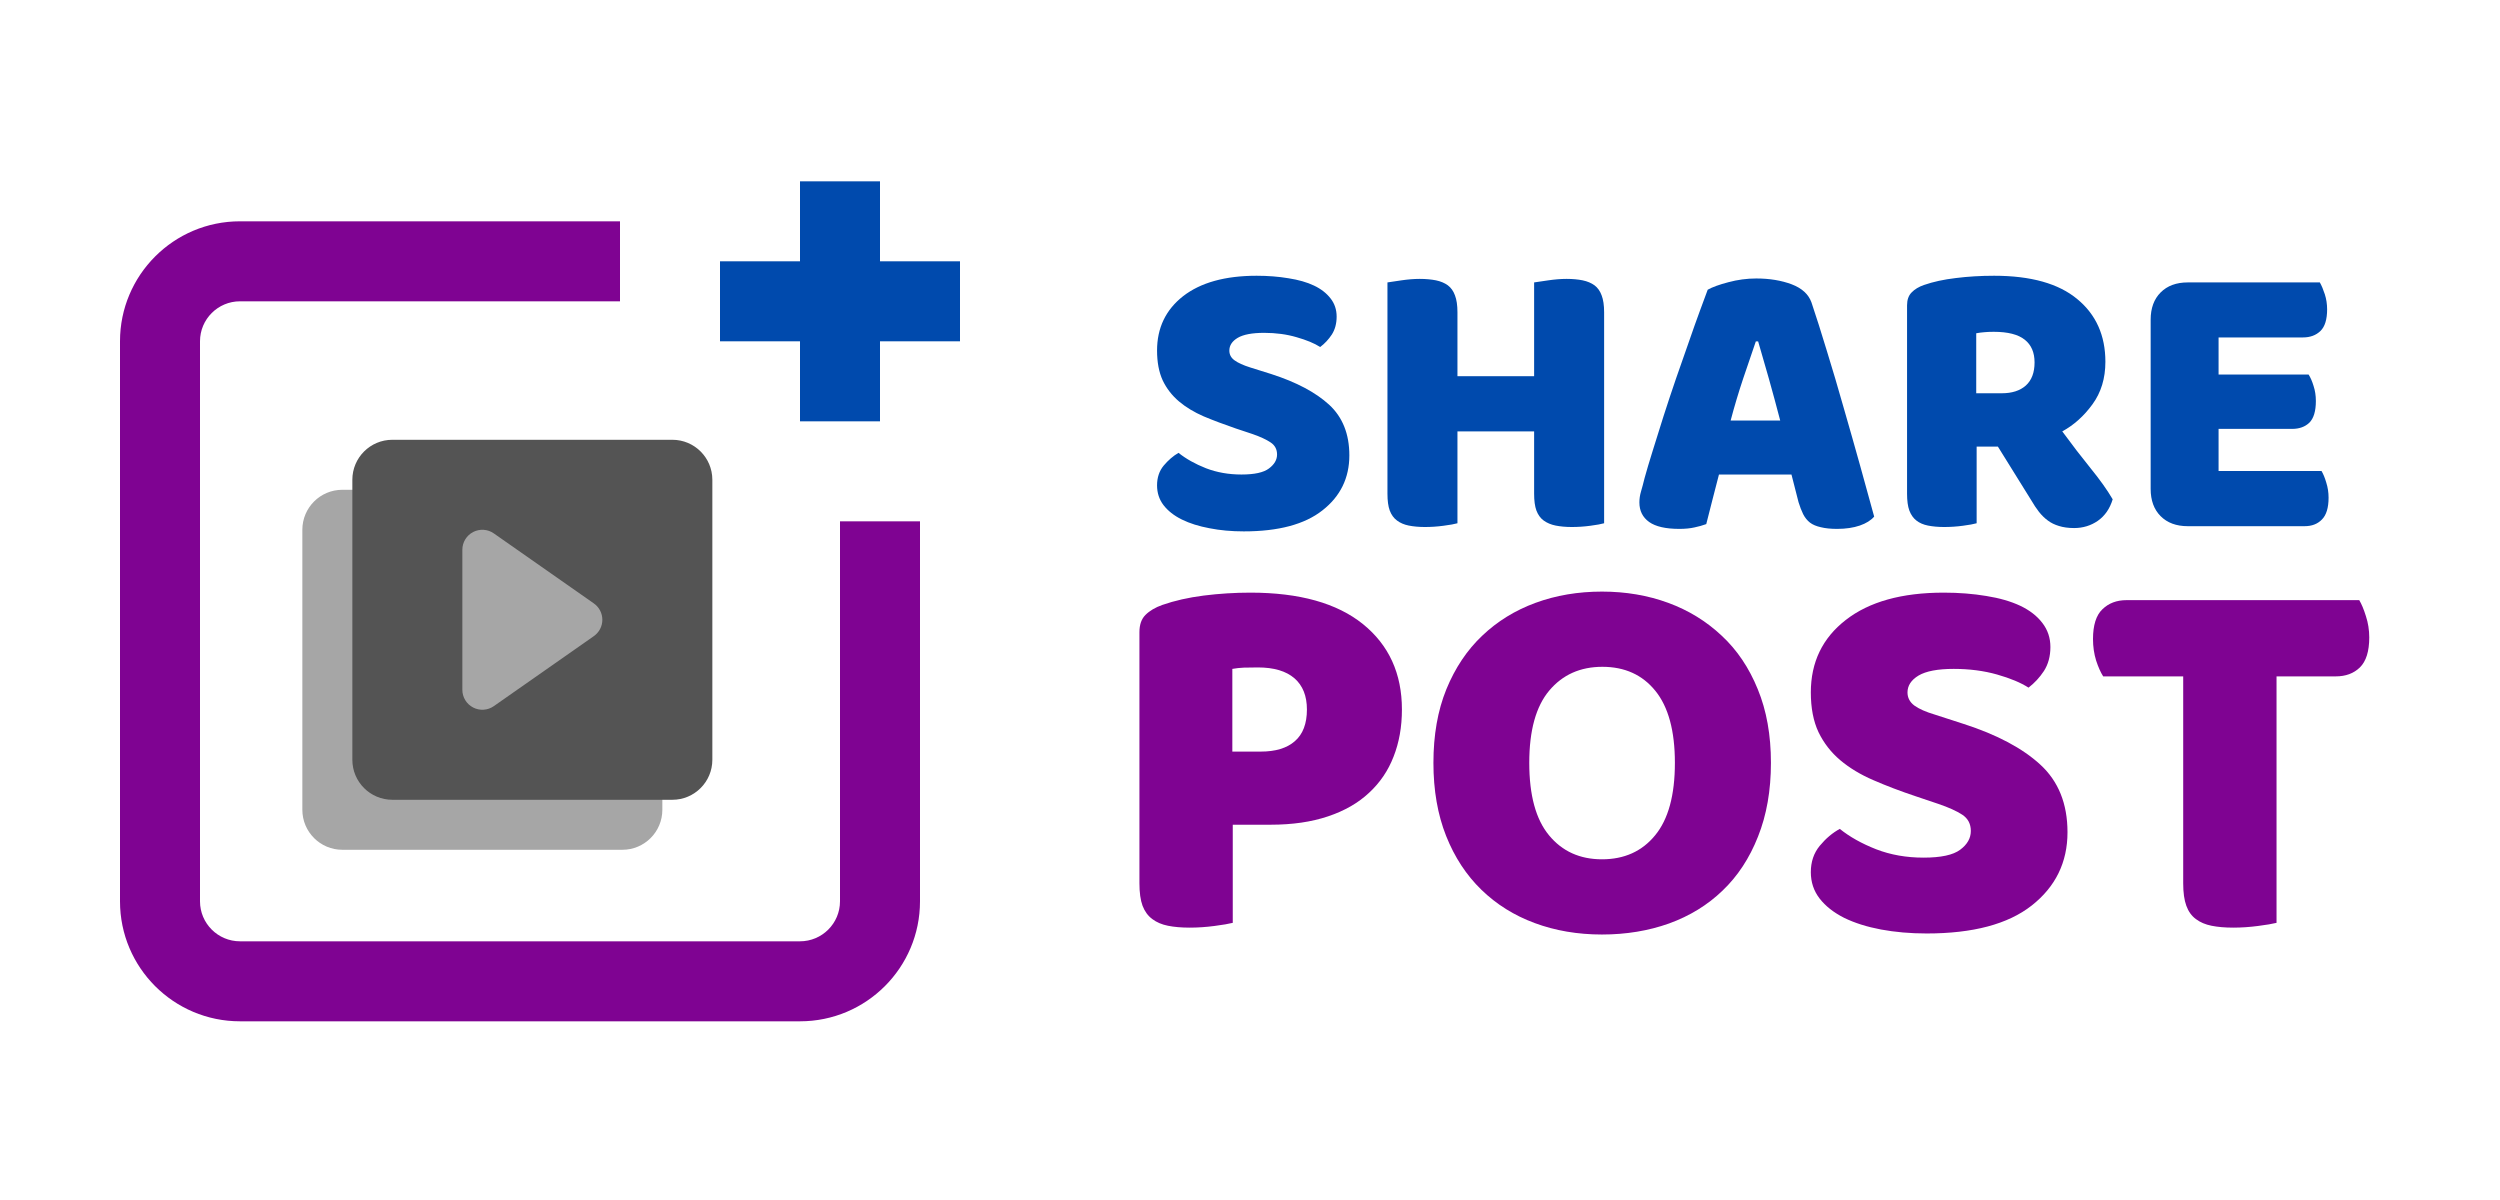
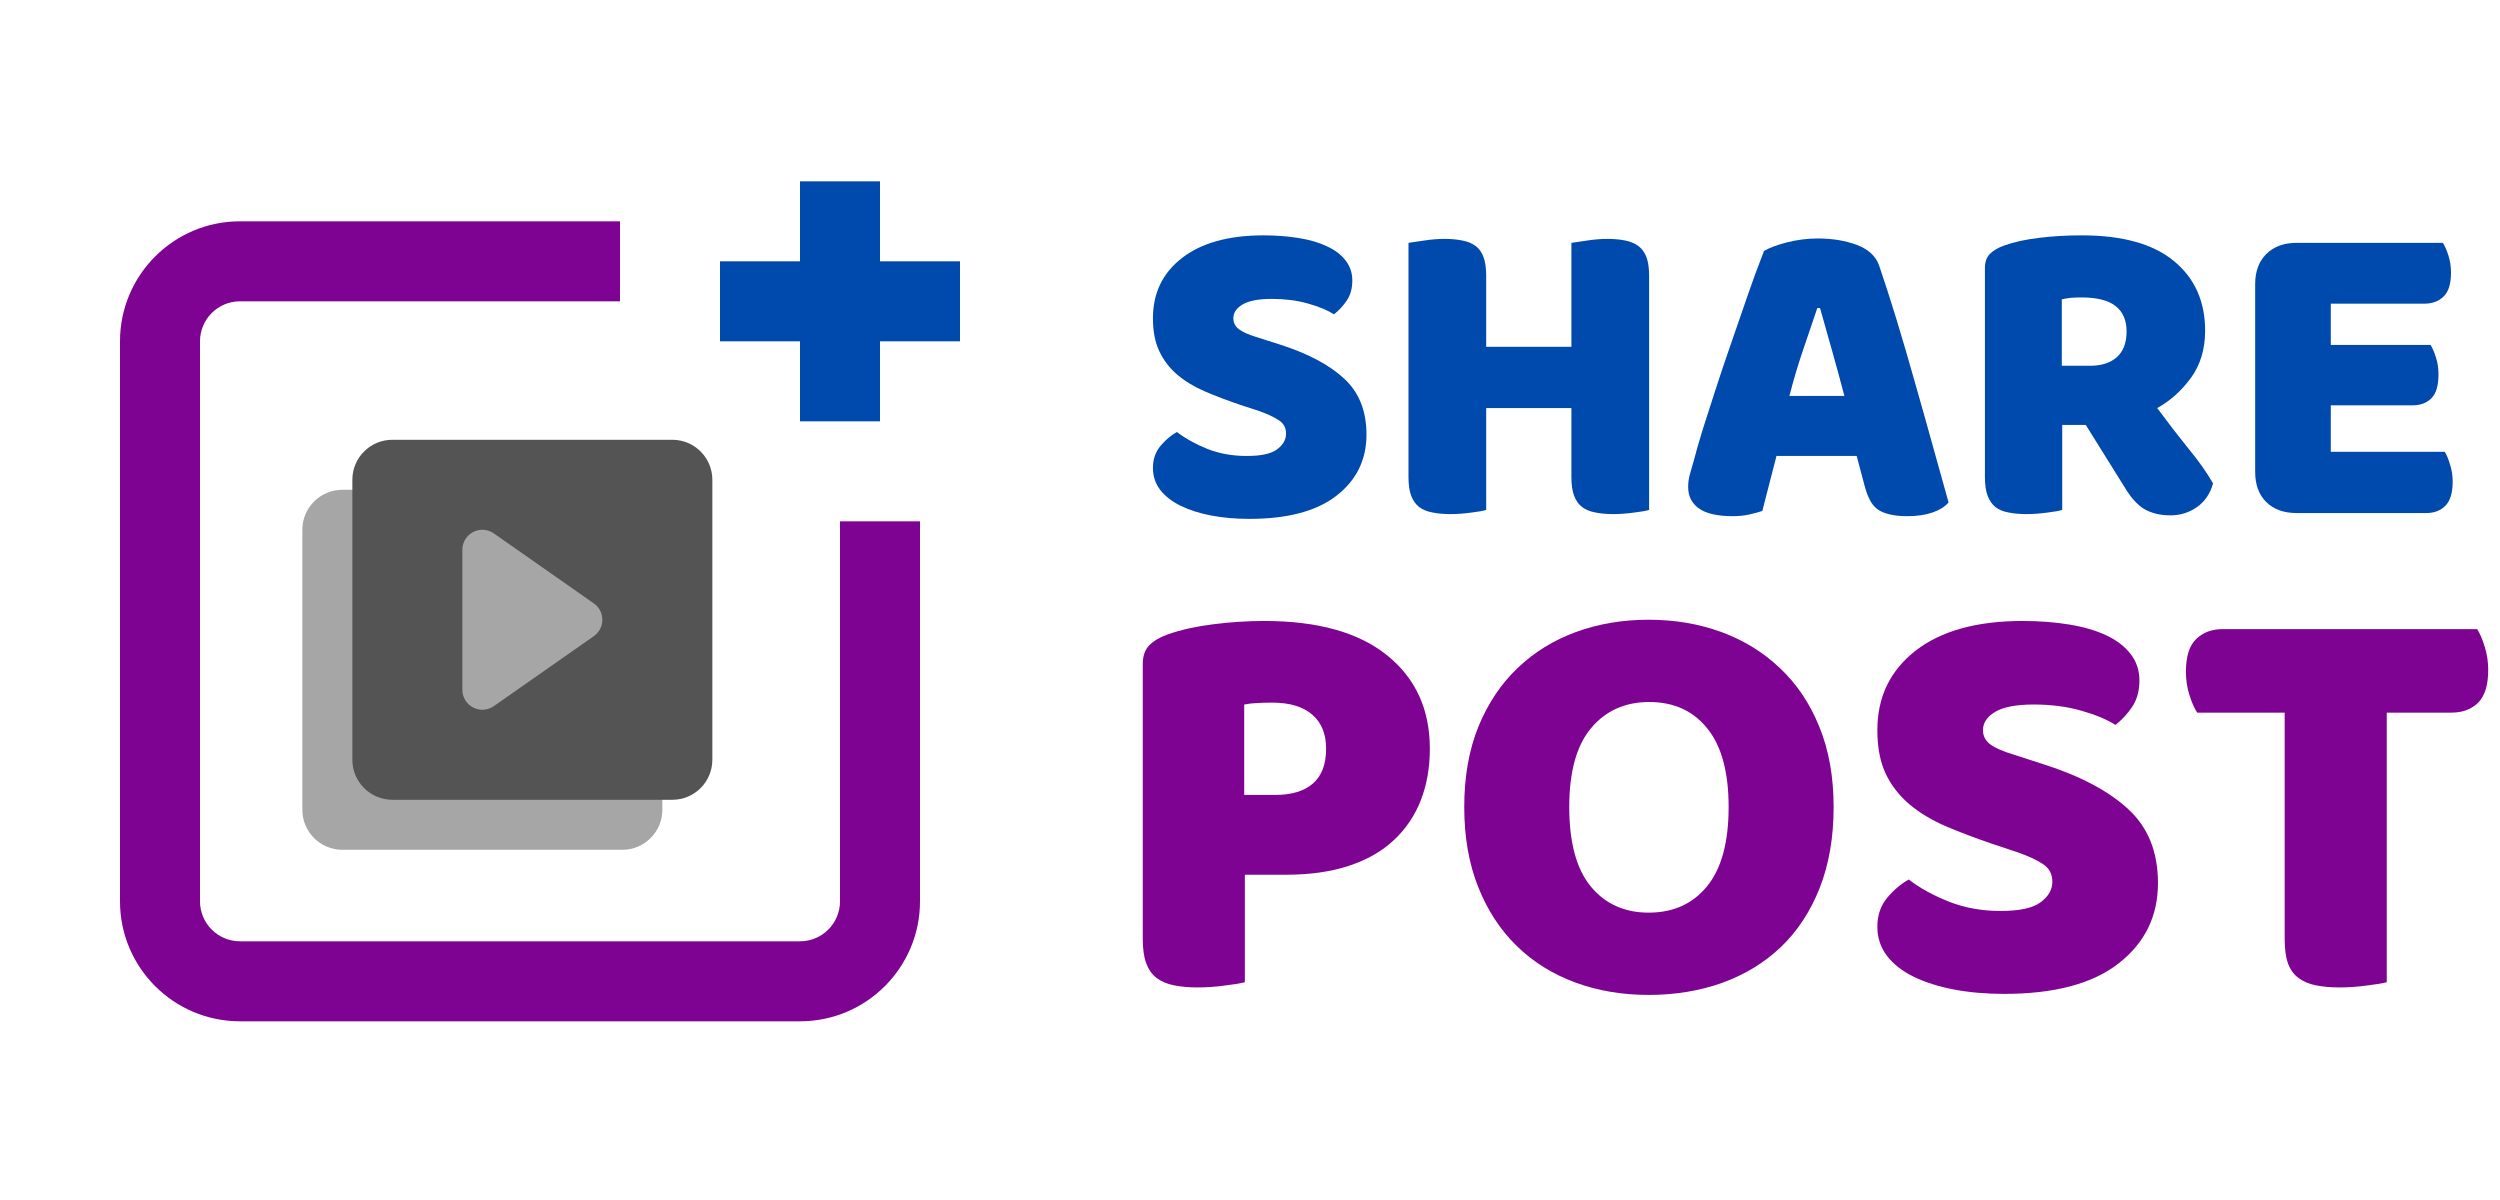
<svg xmlns="http://www.w3.org/2000/svg" width="250" zoomAndPan="magnify" viewBox="0 0 187.5 90" height="120" preserveAspectRatio="xMidYMid meet" version="1.0">
  <defs>
    <g />
    <clipPath id="id1">
      <path d="M 60 13.598 L 66 13.598 L 66 32 L 60 32 Z M 60 13.598 " clip-rule="nonzero" />
    </clipPath>
    <clipPath id="id2">
      <path d="M 9 16 L 69 16 L 69 76.598 L 9 76.598 Z M 9 16 " clip-rule="nonzero" />
    </clipPath>
    <clipPath id="id3">
      <path d="M 22.676 36 L 50 36 L 50 63.734 L 22.676 63.734 Z M 22.676 36 " clip-rule="nonzero" />
    </clipPath>
    <clipPath id="id4">
      <path d="M 26 32.984 L 53.426 32.984 L 53.426 60 L 26 60 Z M 26 32.984 " clip-rule="nonzero" />
    </clipPath>
  </defs>
  <path fill="#004aad" d="M 54 19.598 L 72 19.598 L 72 25.598 L 54 25.598 Z M 54 19.598 " fill-opacity="1" fill-rule="evenodd" />
  <g clip-path="url(#id1)">
    <path fill="#004aad" d="M 60 13.598 L 66 13.598 L 66 31.598 L 60 31.598 Z M 60 13.598 " fill-opacity="1" fill-rule="evenodd" />
  </g>
  <g clip-path="url(#id2)">
    <path fill="#7f0392" d="M 18 22.598 C 16.344 22.598 15 23.941 15 25.598 L 15 67.598 C 15 69.254 16.344 70.598 18 70.598 L 60 70.598 C 61.656 70.598 63 69.254 63 67.598 L 63 39.098 L 69 39.098 L 69 67.598 C 69 72.57 64.969 76.598 60 76.598 L 18 76.598 C 13.031 76.598 9 72.57 9 67.598 L 9 25.598 C 9 20.629 13.031 16.598 18 16.598 L 46.5 16.598 L 46.5 22.598 Z M 18 22.598 " fill-opacity="1" fill-rule="evenodd" />
  </g>
  <g clip-path="url(#id3)">
    <path fill="#a6a6a6" d="M 25.676 36.734 C 24.02 36.734 22.676 38.074 22.676 39.734 L 22.676 60.734 C 22.676 62.391 24.02 63.734 25.676 63.734 L 46.676 63.734 C 48.332 63.734 49.676 62.391 49.676 60.734 L 49.676 39.734 C 49.676 38.074 48.332 36.734 46.676 36.734 Z M 25.676 36.734 " fill-opacity="1" fill-rule="nonzero" />
  </g>
  <g clip-path="url(#id4)">
    <path fill="#545454" d="M 29.426 32.984 C 27.77 32.984 26.426 34.324 26.426 35.984 L 26.426 56.984 C 26.426 58.641 27.77 59.984 29.426 59.984 L 50.426 59.984 C 52.082 59.984 53.426 58.641 53.426 56.984 L 53.426 35.984 C 53.426 34.324 52.082 32.984 50.426 32.984 Z M 29.426 32.984 " fill-opacity="1" fill-rule="nonzero" />
  </g>
  <path fill="#a6a6a6" d="M 37.035 40.004 C 36.578 39.684 35.98 39.645 35.484 39.902 C 34.988 40.16 34.676 40.672 34.676 41.234 L 34.676 51.734 C 34.676 52.293 34.988 52.805 35.484 53.062 C 35.98 53.32 36.578 53.281 37.035 52.961 L 44.535 47.711 C 44.938 47.43 45.176 46.973 45.176 46.484 C 45.176 45.992 44.938 45.535 44.535 45.254 Z M 37.035 40.004 " fill-opacity="1" fill-rule="nonzero" />
  <g fill="#004aad" fill-opacity="1">
-     <g transform="translate(85.57617, 39.36968)">
+     <g transform="translate(85.14259, 38.38526)">
      <g>
-         <path d="M 7.109 -7.234 C 6.234 -7.535 5.43 -7.836 4.703 -8.141 C 3.984 -8.453 3.363 -8.828 2.844 -9.266 C 2.32 -9.711 1.914 -10.238 1.625 -10.844 C 1.344 -11.457 1.203 -12.203 1.203 -13.078 C 1.203 -14.773 1.852 -16.133 3.156 -17.156 C 4.469 -18.176 6.305 -18.688 8.672 -18.688 C 9.523 -18.688 10.32 -18.625 11.062 -18.5 C 11.812 -18.383 12.445 -18.203 12.969 -17.953 C 13.5 -17.703 13.914 -17.379 14.219 -16.984 C 14.52 -16.598 14.672 -16.145 14.672 -15.625 C 14.672 -15.102 14.551 -14.656 14.312 -14.281 C 14.07 -13.914 13.781 -13.602 13.438 -13.344 C 13 -13.625 12.41 -13.867 11.672 -14.078 C 10.93 -14.297 10.117 -14.406 9.234 -14.406 C 8.336 -14.406 7.676 -14.281 7.25 -14.031 C 6.832 -13.781 6.625 -13.461 6.625 -13.078 C 6.625 -12.773 6.754 -12.531 7.016 -12.344 C 7.273 -12.156 7.664 -11.977 8.188 -11.812 L 9.781 -11.312 C 11.656 -10.707 13.098 -9.941 14.109 -9.016 C 15.117 -8.086 15.625 -6.82 15.625 -5.219 C 15.625 -3.52 14.953 -2.145 13.609 -1.094 C 12.273 -0.039 10.305 0.484 7.703 0.484 C 6.785 0.484 5.93 0.406 5.141 0.25 C 4.348 0.102 3.656 -0.113 3.062 -0.406 C 2.477 -0.695 2.02 -1.055 1.688 -1.484 C 1.363 -1.91 1.203 -2.406 1.203 -2.969 C 1.203 -3.551 1.367 -4.047 1.703 -4.453 C 2.047 -4.859 2.414 -5.176 2.812 -5.406 C 3.375 -4.957 4.062 -4.57 4.875 -4.25 C 5.688 -3.938 6.57 -3.781 7.531 -3.781 C 8.508 -3.781 9.195 -3.93 9.594 -4.234 C 10 -4.535 10.203 -4.883 10.203 -5.281 C 10.203 -5.676 10.039 -5.977 9.719 -6.188 C 9.395 -6.406 8.945 -6.613 8.375 -6.812 Z M 7.109 -7.234 " />
+         <path d="M 7.891 -8.016 C 6.91 -8.348 6.02 -8.688 5.219 -9.031 C 4.426 -9.375 3.738 -9.789 3.156 -10.281 C 2.582 -10.77 2.133 -11.352 1.812 -12.031 C 1.488 -12.707 1.328 -13.535 1.328 -14.516 C 1.328 -16.398 2.051 -17.906 3.5 -19.031 C 4.957 -20.164 7 -20.734 9.625 -20.734 C 10.57 -20.734 11.457 -20.664 12.281 -20.531 C 13.102 -20.395 13.805 -20.188 14.391 -19.906 C 14.984 -19.633 15.445 -19.281 15.781 -18.844 C 16.113 -18.414 16.281 -17.914 16.281 -17.344 C 16.281 -16.758 16.145 -16.266 15.875 -15.859 C 15.602 -15.453 15.281 -15.102 14.906 -14.812 C 14.414 -15.125 13.758 -15.395 12.938 -15.625 C 12.125 -15.852 11.227 -15.969 10.25 -15.969 C 9.25 -15.969 8.516 -15.828 8.047 -15.547 C 7.586 -15.273 7.359 -14.93 7.359 -14.516 C 7.359 -14.18 7.5 -13.906 7.781 -13.688 C 8.07 -13.477 8.504 -13.285 9.078 -13.109 L 10.844 -12.547 C 12.938 -11.879 14.539 -11.031 15.656 -10 C 16.781 -8.969 17.344 -7.566 17.344 -5.797 C 17.344 -3.91 16.598 -2.383 15.109 -1.219 C 13.617 -0.051 11.43 0.531 8.547 0.531 C 7.523 0.531 6.578 0.445 5.703 0.281 C 4.828 0.113 4.062 -0.129 3.406 -0.453 C 2.75 -0.773 2.238 -1.172 1.875 -1.641 C 1.508 -2.117 1.328 -2.672 1.328 -3.297 C 1.328 -3.941 1.516 -4.488 1.891 -4.938 C 2.273 -5.395 2.688 -5.742 3.125 -5.984 C 3.75 -5.504 4.508 -5.082 5.406 -4.719 C 6.301 -4.363 7.285 -4.188 8.359 -4.188 C 9.441 -4.188 10.203 -4.352 10.641 -4.688 C 11.086 -5.02 11.312 -5.41 11.312 -5.859 C 11.312 -6.297 11.133 -6.629 10.781 -6.859 C 10.426 -7.098 9.926 -7.332 9.281 -7.562 Z M 7.891 -8.016 " />
      </g>
    </g>
  </g>
  <g fill="#004aad" fill-opacity="1">
-     <g transform="translate(102.1061, 39.36968)">
+     <g transform="translate(103.4806, 38.38526)">
      <g>
-         <path d="M 18.203 -0.125 C 17.984 -0.062 17.641 0 17.172 0.062 C 16.703 0.125 16.238 0.156 15.781 0.156 C 15.32 0.156 14.914 0.117 14.562 0.047 C 14.219 -0.023 13.922 -0.148 13.672 -0.328 C 13.43 -0.504 13.25 -0.754 13.125 -1.078 C 13.008 -1.398 12.953 -1.82 12.953 -2.344 L 12.953 -7.016 L 7.203 -7.016 L 7.203 -0.125 C 6.984 -0.062 6.633 0 6.156 0.062 C 5.688 0.125 5.223 0.156 4.766 0.156 C 4.305 0.156 3.898 0.117 3.547 0.047 C 3.203 -0.023 2.91 -0.148 2.672 -0.328 C 2.43 -0.504 2.25 -0.754 2.125 -1.078 C 2.008 -1.398 1.953 -1.82 1.953 -2.344 L 1.953 -18.188 C 2.172 -18.219 2.52 -18.27 3 -18.344 C 3.477 -18.414 3.938 -18.453 4.375 -18.453 C 4.832 -18.453 5.238 -18.414 5.594 -18.344 C 5.945 -18.27 6.242 -18.145 6.484 -17.969 C 6.723 -17.789 6.898 -17.539 7.016 -17.219 C 7.141 -16.895 7.203 -16.473 7.203 -15.953 L 7.203 -11.156 L 12.953 -11.156 L 12.953 -18.188 C 13.18 -18.219 13.535 -18.27 14.016 -18.344 C 14.492 -18.414 14.953 -18.453 15.391 -18.453 C 15.848 -18.453 16.25 -18.414 16.594 -18.344 C 16.945 -18.27 17.242 -18.145 17.484 -17.969 C 17.723 -17.789 17.898 -17.539 18.016 -17.219 C 18.141 -16.895 18.203 -16.473 18.203 -15.953 Z M 18.203 -0.125 " />
+         <path d="M 20.203 -0.141 C 19.953 -0.066 19.566 0 19.047 0.062 C 18.523 0.133 18.008 0.172 17.5 0.172 C 16.988 0.172 16.539 0.129 16.156 0.047 C 15.77 -0.023 15.441 -0.16 15.172 -0.359 C 14.91 -0.566 14.711 -0.848 14.578 -1.203 C 14.441 -1.555 14.375 -2.02 14.375 -2.594 L 14.375 -7.781 L 7.984 -7.781 L 7.984 -0.141 C 7.742 -0.066 7.363 0 6.844 0.062 C 6.32 0.133 5.805 0.172 5.297 0.172 C 4.785 0.172 4.332 0.129 3.938 0.047 C 3.551 -0.023 3.223 -0.16 2.953 -0.359 C 2.691 -0.566 2.492 -0.848 2.359 -1.203 C 2.223 -1.555 2.156 -2.02 2.156 -2.594 L 2.156 -20.172 C 2.406 -20.211 2.797 -20.27 3.328 -20.344 C 3.859 -20.426 4.367 -20.469 4.859 -20.469 C 5.367 -20.469 5.816 -20.426 6.203 -20.344 C 6.598 -20.27 6.926 -20.133 7.188 -19.938 C 7.457 -19.738 7.656 -19.461 7.781 -19.109 C 7.914 -18.754 7.984 -18.285 7.984 -17.703 L 7.984 -12.375 L 14.375 -12.375 L 14.375 -20.172 C 14.625 -20.211 15.016 -20.27 15.547 -20.344 C 16.078 -20.426 16.586 -20.469 17.078 -20.469 C 17.586 -20.469 18.035 -20.426 18.422 -20.344 C 18.805 -20.27 19.129 -20.133 19.391 -19.938 C 19.66 -19.738 19.863 -19.461 20 -19.109 C 20.133 -18.754 20.203 -18.285 20.203 -17.703 Z M 20.203 -0.141 " />
      </g>
    </g>
  </g>
  <g fill="#004aad" fill-opacity="1">
-     <g transform="translate(122.2661, 39.36968)">
+     <g transform="translate(125.8456, 38.38526)">
      <g>
-         <path d="M 5.812 -17.641 C 6.156 -17.836 6.672 -18.023 7.359 -18.203 C 8.055 -18.391 8.754 -18.484 9.453 -18.484 C 10.453 -18.484 11.336 -18.336 12.109 -18.047 C 12.879 -17.754 13.375 -17.301 13.594 -16.688 C 13.945 -15.645 14.332 -14.43 14.75 -13.047 C 15.176 -11.672 15.598 -10.242 16.016 -8.766 C 16.441 -7.297 16.852 -5.848 17.25 -4.422 C 17.645 -2.992 17.992 -1.727 18.297 -0.625 C 18.055 -0.344 17.695 -0.117 17.219 0.047 C 16.738 0.211 16.172 0.297 15.516 0.297 C 15.035 0.297 14.629 0.254 14.297 0.172 C 13.961 0.098 13.691 -0.016 13.484 -0.172 C 13.273 -0.336 13.102 -0.551 12.969 -0.812 C 12.844 -1.07 12.727 -1.367 12.625 -1.703 L 12.094 -3.781 L 6.656 -3.781 C 6.5 -3.176 6.336 -2.551 6.172 -1.906 C 6.016 -1.27 5.859 -0.656 5.703 -0.062 C 5.422 0.039 5.125 0.125 4.812 0.188 C 4.5 0.258 4.125 0.297 3.688 0.297 C 2.664 0.297 1.91 0.125 1.422 -0.219 C 0.93 -0.57 0.688 -1.062 0.688 -1.688 C 0.688 -1.957 0.727 -2.234 0.812 -2.516 C 0.895 -2.797 0.984 -3.129 1.078 -3.516 C 1.223 -4.047 1.422 -4.711 1.672 -5.516 C 1.922 -6.316 2.191 -7.18 2.484 -8.109 C 2.785 -9.047 3.102 -10.004 3.438 -10.984 C 3.781 -11.961 4.102 -12.883 4.406 -13.75 C 4.707 -14.625 4.984 -15.398 5.234 -16.078 C 5.484 -16.754 5.676 -17.273 5.812 -17.641 Z M 9.422 -13.766 C 9.141 -12.93 8.82 -12 8.469 -10.969 C 8.125 -9.938 7.812 -8.891 7.531 -7.828 L 11.25 -7.828 C 10.969 -8.91 10.68 -9.969 10.391 -11 C 10.098 -12.031 9.832 -12.953 9.594 -13.766 Z M 9.422 -13.766 " />
+         <path d="M 6.453 -19.562 C 6.828 -19.789 7.395 -20.004 8.156 -20.203 C 8.926 -20.398 9.703 -20.5 10.484 -20.5 C 11.586 -20.5 12.566 -20.336 13.422 -20.016 C 14.273 -19.691 14.828 -19.188 15.078 -18.5 C 15.473 -17.352 15.906 -16.016 16.375 -14.484 C 16.844 -12.953 17.305 -11.367 17.766 -9.734 C 18.234 -8.098 18.688 -6.488 19.125 -4.906 C 19.57 -3.32 19.961 -1.922 20.297 -0.703 C 20.035 -0.391 19.641 -0.141 19.109 0.047 C 18.578 0.234 17.941 0.328 17.203 0.328 C 16.672 0.328 16.223 0.281 15.859 0.188 C 15.492 0.102 15.191 -0.023 14.953 -0.203 C 14.723 -0.379 14.535 -0.609 14.391 -0.891 C 14.242 -1.18 14.117 -1.516 14.016 -1.891 L 13.406 -4.188 L 7.391 -4.188 C 7.211 -3.52 7.035 -2.832 6.859 -2.125 C 6.68 -1.414 6.504 -0.727 6.328 -0.062 C 6.016 0.039 5.688 0.129 5.344 0.203 C 5 0.285 4.582 0.328 4.094 0.328 C 2.957 0.328 2.117 0.133 1.578 -0.25 C 1.035 -0.633 0.766 -1.172 0.766 -1.859 C 0.766 -2.172 0.805 -2.484 0.891 -2.797 C 0.984 -3.109 1.086 -3.473 1.203 -3.891 C 1.359 -4.492 1.57 -5.238 1.844 -6.125 C 2.125 -7.008 2.43 -7.969 2.766 -9 C 3.098 -10.031 3.453 -11.086 3.828 -12.172 C 4.203 -13.266 4.555 -14.289 4.891 -15.25 C 5.223 -16.219 5.523 -17.078 5.797 -17.828 C 6.078 -18.586 6.297 -19.164 6.453 -19.562 Z M 10.453 -15.281 C 10.141 -14.344 9.785 -13.301 9.391 -12.156 C 9.004 -11.02 8.66 -9.863 8.359 -8.688 L 12.484 -8.688 C 12.172 -9.883 11.852 -11.051 11.531 -12.188 C 11.207 -13.332 10.914 -14.363 10.656 -15.281 Z M 10.453 -15.281 " />
      </g>
    </g>
  </g>
  <g fill="#004aad" fill-opacity="1">
-     <g transform="translate(141.0761, 39.36968)">
+     <g transform="translate(146.713, 38.38526)">
      <g>
-         <path d="M 7.172 -5.875 L 7.172 -0.125 C 6.953 -0.062 6.609 0 6.141 0.062 C 5.672 0.125 5.203 0.156 4.734 0.156 C 4.273 0.156 3.867 0.117 3.516 0.047 C 3.172 -0.023 2.883 -0.148 2.656 -0.328 C 2.426 -0.504 2.25 -0.754 2.125 -1.078 C 2.008 -1.398 1.953 -1.82 1.953 -2.344 L 1.953 -16.469 C 1.953 -16.883 2.066 -17.207 2.297 -17.438 C 2.523 -17.676 2.836 -17.863 3.234 -18 C 3.922 -18.238 4.711 -18.41 5.609 -18.516 C 6.504 -18.629 7.461 -18.688 8.484 -18.688 C 11.242 -18.688 13.32 -18.102 14.719 -16.938 C 16.125 -15.781 16.828 -14.211 16.828 -12.234 C 16.828 -10.992 16.504 -9.93 15.859 -9.047 C 15.223 -8.172 14.469 -7.492 13.594 -7.016 C 14.312 -6.035 15.02 -5.113 15.719 -4.25 C 16.414 -3.395 16.969 -2.617 17.375 -1.922 C 17.164 -1.223 16.797 -0.688 16.266 -0.312 C 15.742 0.051 15.148 0.234 14.484 0.234 C 14.047 0.234 13.664 0.18 13.344 0.078 C 13.031 -0.016 12.754 -0.148 12.516 -0.328 C 12.273 -0.504 12.051 -0.723 11.844 -0.984 C 11.645 -1.242 11.457 -1.523 11.281 -1.828 L 8.766 -5.875 Z M 9.062 -9.875 C 9.82 -9.875 10.422 -10.066 10.859 -10.453 C 11.297 -10.848 11.516 -11.426 11.516 -12.188 C 11.516 -12.938 11.27 -13.504 10.781 -13.891 C 10.289 -14.285 9.516 -14.484 8.453 -14.484 C 8.16 -14.484 7.922 -14.473 7.734 -14.453 C 7.555 -14.441 7.359 -14.414 7.141 -14.375 L 7.141 -9.875 Z M 9.062 -9.875 " />
+         <path d="M 7.953 -6.516 L 7.953 -0.141 C 7.711 -0.066 7.332 0 6.812 0.062 C 6.289 0.133 5.773 0.172 5.266 0.172 C 4.754 0.172 4.301 0.129 3.906 0.047 C 3.52 -0.023 3.195 -0.16 2.938 -0.359 C 2.688 -0.566 2.492 -0.848 2.359 -1.203 C 2.223 -1.555 2.156 -2.02 2.156 -2.594 L 2.156 -18.266 C 2.156 -18.734 2.281 -19.094 2.531 -19.344 C 2.789 -19.602 3.145 -19.812 3.594 -19.969 C 4.344 -20.238 5.219 -20.43 6.219 -20.547 C 7.219 -20.672 8.285 -20.734 9.422 -20.734 C 12.484 -20.734 14.789 -20.086 16.344 -18.797 C 17.895 -17.516 18.672 -15.773 18.672 -13.578 C 18.672 -12.203 18.316 -11.023 17.609 -10.047 C 16.898 -9.078 16.055 -8.32 15.078 -7.781 C 15.879 -6.695 16.664 -5.676 17.438 -4.719 C 18.219 -3.77 18.828 -2.906 19.266 -2.125 C 19.047 -1.352 18.641 -0.758 18.047 -0.344 C 17.461 0.062 16.805 0.266 16.078 0.266 C 15.586 0.266 15.164 0.207 14.812 0.094 C 14.457 -0.008 14.145 -0.16 13.875 -0.359 C 13.613 -0.566 13.367 -0.812 13.141 -1.094 C 12.922 -1.383 12.711 -1.695 12.516 -2.031 L 9.719 -6.516 Z M 10.047 -10.953 C 10.891 -10.953 11.555 -11.164 12.047 -11.594 C 12.535 -12.031 12.781 -12.672 12.781 -13.516 C 12.781 -14.359 12.508 -14.992 11.969 -15.422 C 11.426 -15.859 10.566 -16.078 9.391 -16.078 C 9.055 -16.078 8.785 -16.066 8.578 -16.047 C 8.379 -16.023 8.16 -15.988 7.922 -15.938 L 7.922 -10.953 Z M 10.047 -10.953 " />
      </g>
    </g>
  </g>
  <g fill="#004aad" fill-opacity="1">
-     <g transform="translate(159.3461, 39.36968)">
+     <g transform="translate(166.9814, 38.38526)">
      <g>
-         <path d="M 1.953 -15.391 C 1.953 -16.254 2.203 -16.938 2.703 -17.438 C 3.203 -17.938 3.879 -18.188 4.734 -18.188 L 14.641 -18.188 C 14.773 -17.957 14.898 -17.66 15.016 -17.297 C 15.129 -16.941 15.188 -16.566 15.188 -16.172 C 15.188 -15.41 15.02 -14.867 14.688 -14.547 C 14.352 -14.223 13.914 -14.062 13.375 -14.062 L 7.047 -14.062 L 7.047 -11.281 L 13.797 -11.281 C 13.941 -11.062 14.066 -10.773 14.172 -10.422 C 14.285 -10.078 14.344 -9.703 14.344 -9.297 C 14.344 -8.535 14.18 -7.992 13.859 -7.672 C 13.535 -7.359 13.102 -7.203 12.562 -7.203 L 7.047 -7.203 L 7.047 -4.047 L 14.766 -4.047 C 14.898 -3.828 15.02 -3.535 15.125 -3.172 C 15.238 -2.816 15.297 -2.441 15.297 -2.047 C 15.297 -1.285 15.129 -0.738 14.797 -0.406 C 14.473 -0.07 14.039 0.094 13.5 0.094 L 4.734 0.094 C 3.879 0.094 3.203 -0.156 2.703 -0.656 C 2.203 -1.156 1.953 -1.836 1.953 -2.703 Z M 1.953 -15.391 " />
+         <path d="M 2.156 -17.078 C 2.156 -18.023 2.43 -18.773 2.984 -19.328 C 3.547 -19.891 4.305 -20.172 5.266 -20.172 L 16.234 -20.172 C 16.391 -19.922 16.531 -19.598 16.656 -19.203 C 16.781 -18.805 16.844 -18.383 16.844 -17.938 C 16.844 -17.094 16.656 -16.492 16.281 -16.141 C 15.914 -15.785 15.438 -15.609 14.844 -15.609 L 7.828 -15.609 L 7.828 -12.516 L 15.312 -12.516 C 15.469 -12.266 15.602 -11.945 15.719 -11.562 C 15.844 -11.176 15.906 -10.758 15.906 -10.312 C 15.906 -9.469 15.727 -8.867 15.375 -8.516 C 15.02 -8.16 14.539 -7.984 13.938 -7.984 L 7.828 -7.984 L 7.828 -4.5 L 16.375 -4.5 C 16.531 -4.25 16.664 -3.922 16.781 -3.516 C 16.906 -3.117 16.969 -2.703 16.969 -2.266 C 16.969 -1.422 16.785 -0.816 16.422 -0.453 C 16.055 -0.086 15.578 0.094 14.984 0.094 L 5.266 0.094 C 4.305 0.094 3.547 -0.18 2.984 -0.734 C 2.43 -1.285 2.156 -2.039 2.156 -3 Z M 2.156 -17.078 " />
      </g>
    </g>
  </g>
  <g fill="#7f0392" fill-opacity="1">
-     <g transform="translate(82.86327, 69.36967)">
+     <g transform="translate(82.86327, 73.83877)">
      <g>
-         <path d="M 11.688 -13 C 12.801 -13 13.656 -13.258 14.25 -13.781 C 14.852 -14.301 15.156 -15.094 15.156 -16.156 C 15.156 -17.176 14.844 -17.957 14.219 -18.5 C 13.594 -19.039 12.68 -19.312 11.484 -19.312 C 11.055 -19.312 10.703 -19.305 10.422 -19.297 C 10.141 -19.285 9.852 -19.254 9.562 -19.203 L 9.562 -13 Z M 9.594 -0.156 C 9.301 -0.082 8.844 -0.004 8.219 0.078 C 7.594 0.16 6.973 0.203 6.359 0.203 C 5.742 0.203 5.203 0.156 4.734 0.062 C 4.273 -0.031 3.883 -0.195 3.562 -0.438 C 3.238 -0.676 2.992 -1.008 2.828 -1.438 C 2.672 -1.863 2.594 -2.426 2.594 -3.125 L 2.594 -21.953 C 2.594 -22.516 2.742 -22.945 3.047 -23.25 C 3.359 -23.562 3.781 -23.812 4.312 -24 C 5.227 -24.32 6.266 -24.555 7.422 -24.703 C 8.578 -24.848 9.742 -24.922 10.922 -24.922 C 14.598 -24.922 17.41 -24.133 19.359 -22.562 C 21.305 -20.988 22.281 -18.852 22.281 -16.156 C 22.281 -14.852 22.07 -13.676 21.656 -12.625 C 21.25 -11.57 20.633 -10.664 19.812 -9.906 C 19 -9.145 17.973 -8.555 16.734 -8.141 C 15.492 -7.723 14.062 -7.516 12.438 -7.516 L 9.594 -7.516 Z M 9.594 -0.156 " />
+         <path d="M 12.781 -14.219 C 14.008 -14.219 14.953 -14.504 15.609 -15.078 C 16.266 -15.648 16.594 -16.52 16.594 -17.688 C 16.594 -18.789 16.25 -19.641 15.562 -20.234 C 14.875 -20.836 13.875 -21.141 12.562 -21.141 C 12.094 -21.141 11.703 -21.129 11.391 -21.109 C 11.086 -21.098 10.773 -21.062 10.453 -21 L 10.453 -14.219 Z M 10.5 -0.172 C 10.176 -0.086 9.672 -0.004 8.984 0.078 C 8.305 0.172 7.629 0.219 6.953 0.219 C 6.285 0.219 5.695 0.164 5.188 0.062 C 4.676 -0.039 4.242 -0.223 3.891 -0.484 C 3.547 -0.742 3.285 -1.109 3.109 -1.578 C 2.93 -2.047 2.844 -2.656 2.844 -3.406 L 2.844 -24.031 C 2.844 -24.645 3.008 -25.117 3.344 -25.453 C 3.676 -25.785 4.141 -26.055 4.734 -26.266 C 5.723 -26.609 6.848 -26.859 8.109 -27.016 C 9.379 -27.18 10.66 -27.266 11.953 -27.266 C 15.973 -27.266 19.047 -26.406 21.172 -24.688 C 23.305 -22.969 24.375 -20.633 24.375 -17.688 C 24.375 -16.25 24.145 -14.953 23.688 -13.797 C 23.238 -12.648 22.566 -11.66 21.672 -10.828 C 20.785 -9.992 19.664 -9.352 18.312 -8.906 C 16.957 -8.457 15.391 -8.234 13.609 -8.234 L 10.5 -8.234 Z M 10.5 -0.172 " />
      </g>
    </g>
  </g>
  <g fill="#7f0392" fill-opacity="1">
-     <g transform="translate(106.101, 69.36967)">
+     <g transform="translate(108.2878, 73.83877)">
      <g>
-         <path d="M 1.406 -12.156 C 1.406 -14.238 1.727 -16.078 2.375 -17.672 C 3.031 -19.273 3.926 -20.613 5.062 -21.688 C 6.195 -22.77 7.531 -23.594 9.062 -24.156 C 10.594 -24.719 12.254 -25 14.047 -25 C 15.828 -25 17.484 -24.719 19.016 -24.156 C 20.547 -23.594 21.883 -22.77 23.031 -21.688 C 24.188 -20.613 25.086 -19.273 25.734 -17.672 C 26.391 -16.078 26.719 -14.238 26.719 -12.156 C 26.719 -10.082 26.395 -8.238 25.75 -6.625 C 25.113 -5.008 24.227 -3.66 23.094 -2.578 C 21.969 -1.492 20.629 -0.672 19.078 -0.109 C 17.535 0.441 15.859 0.719 14.047 0.719 C 12.223 0.719 10.539 0.43 9 -0.141 C 7.457 -0.711 6.125 -1.547 5 -2.641 C 3.875 -3.734 2.992 -5.078 2.359 -6.672 C 1.723 -8.273 1.406 -10.102 1.406 -12.156 Z M 8.594 -12.156 C 8.594 -9.727 9.086 -7.914 10.078 -6.719 C 11.066 -5.52 12.391 -4.922 14.047 -4.922 C 15.723 -4.922 17.051 -5.52 18.031 -6.719 C 19.02 -7.914 19.516 -9.727 19.516 -12.156 C 19.516 -14.562 19.023 -16.363 18.047 -17.562 C 17.078 -18.758 15.754 -19.359 14.078 -19.359 C 12.422 -19.359 11.094 -18.766 10.094 -17.578 C 9.094 -16.391 8.594 -14.582 8.594 -12.156 Z M 8.594 -12.156 " />
+         <path d="M 1.531 -13.312 C 1.531 -15.582 1.883 -17.594 2.594 -19.344 C 3.312 -21.094 4.289 -22.555 5.531 -23.734 C 6.77 -24.922 8.227 -25.82 9.906 -26.438 C 11.582 -27.051 13.398 -27.359 15.359 -27.359 C 17.316 -27.359 19.133 -27.051 20.812 -26.438 C 22.488 -25.82 23.953 -24.922 25.203 -23.734 C 26.461 -22.555 27.445 -21.094 28.156 -19.344 C 28.875 -17.594 29.234 -15.582 29.234 -13.312 C 29.234 -11.031 28.883 -9.004 28.188 -7.234 C 27.488 -5.473 26.52 -4 25.281 -2.812 C 24.039 -1.633 22.57 -0.738 20.875 -0.125 C 19.188 0.477 17.348 0.781 15.359 0.781 C 13.379 0.781 11.539 0.469 9.844 -0.156 C 8.156 -0.781 6.695 -1.691 5.469 -2.891 C 4.238 -4.086 3.273 -5.562 2.578 -7.312 C 1.879 -9.062 1.531 -11.062 1.531 -13.312 Z M 9.406 -13.312 C 9.406 -10.656 9.941 -8.672 11.016 -7.359 C 12.098 -6.047 13.547 -5.391 15.359 -5.391 C 17.203 -5.391 18.66 -6.047 19.734 -7.359 C 20.816 -8.672 21.359 -10.656 21.359 -13.312 C 21.359 -15.938 20.82 -17.906 19.75 -19.219 C 18.688 -20.531 17.238 -21.188 15.406 -21.188 C 13.594 -21.188 12.141 -20.535 11.047 -19.234 C 9.953 -17.93 9.406 -15.957 9.406 -13.312 Z M 9.406 -13.312 " />
      </g>
    </g>
  </g>
  <g fill="#7f0392" fill-opacity="1">
-     <g transform="translate(134.2182, 69.36967)">
+     <g transform="translate(139.051, 73.83877)">
      <g>
-         <path d="M 9.484 -9.641 C 8.305 -10.035 7.238 -10.441 6.281 -10.859 C 5.32 -11.273 4.492 -11.773 3.797 -12.359 C 3.109 -12.941 2.566 -13.641 2.172 -14.453 C 1.785 -15.273 1.594 -16.27 1.594 -17.438 C 1.594 -19.707 2.469 -21.52 4.219 -22.875 C 5.969 -24.238 8.414 -24.922 11.562 -24.922 C 12.707 -24.922 13.77 -24.836 14.75 -24.672 C 15.738 -24.516 16.586 -24.27 17.297 -23.938 C 18.004 -23.602 18.555 -23.176 18.953 -22.656 C 19.359 -22.133 19.562 -21.531 19.562 -20.844 C 19.562 -20.145 19.398 -19.547 19.078 -19.047 C 18.754 -18.555 18.367 -18.141 17.922 -17.797 C 17.336 -18.172 16.551 -18.5 15.562 -18.781 C 14.57 -19.062 13.488 -19.203 12.312 -19.203 C 11.113 -19.203 10.234 -19.035 9.672 -18.703 C 9.117 -18.367 8.844 -17.945 8.844 -17.438 C 8.844 -17.039 9.016 -16.711 9.359 -16.453 C 9.703 -16.203 10.223 -15.973 10.922 -15.766 L 13.047 -15.078 C 15.547 -14.273 17.469 -13.254 18.812 -12.016 C 20.164 -10.773 20.844 -9.086 20.844 -6.953 C 20.844 -4.691 19.945 -2.859 18.156 -1.453 C 16.375 -0.055 13.75 0.641 10.281 0.641 C 9.051 0.641 7.91 0.539 6.859 0.344 C 5.805 0.145 4.883 -0.145 4.094 -0.531 C 3.312 -0.926 2.695 -1.41 2.25 -1.984 C 1.812 -2.555 1.594 -3.211 1.594 -3.953 C 1.594 -4.734 1.816 -5.395 2.266 -5.938 C 2.723 -6.488 3.223 -6.91 3.766 -7.203 C 4.504 -6.609 5.414 -6.098 6.5 -5.672 C 7.582 -5.254 8.766 -5.047 10.047 -5.047 C 11.348 -5.047 12.266 -5.242 12.797 -5.641 C 13.328 -6.035 13.594 -6.504 13.594 -7.047 C 13.594 -7.578 13.379 -7.984 12.953 -8.266 C 12.523 -8.547 11.926 -8.816 11.156 -9.078 Z M 9.484 -9.641 " />
+         <path d="M 10.375 -10.547 C 9.094 -10.984 7.926 -11.426 6.875 -11.875 C 5.82 -12.332 4.914 -12.879 4.156 -13.516 C 3.395 -14.16 2.801 -14.926 2.375 -15.812 C 1.957 -16.707 1.75 -17.797 1.75 -19.078 C 1.75 -21.555 2.703 -23.539 4.609 -25.031 C 6.523 -26.52 9.203 -27.266 12.641 -27.266 C 13.898 -27.266 15.066 -27.176 16.141 -27 C 17.223 -26.82 18.148 -26.551 18.922 -26.188 C 19.703 -25.82 20.312 -25.352 20.75 -24.781 C 21.188 -24.219 21.406 -23.555 21.406 -22.797 C 21.406 -22.035 21.227 -21.383 20.875 -20.844 C 20.52 -20.312 20.098 -19.852 19.609 -19.469 C 18.961 -19.883 18.098 -20.242 17.016 -20.547 C 15.941 -20.848 14.766 -21 13.484 -21 C 12.172 -21 11.207 -20.816 10.594 -20.453 C 9.977 -20.086 9.672 -19.629 9.672 -19.078 C 9.672 -18.641 9.859 -18.281 10.234 -18 C 10.617 -17.727 11.191 -17.477 11.953 -17.25 L 14.266 -16.5 C 17.004 -15.625 19.109 -14.504 20.578 -13.141 C 22.055 -11.785 22.797 -9.941 22.797 -7.609 C 22.797 -5.129 21.816 -3.125 19.859 -1.594 C 17.91 -0.062 15.039 0.703 11.25 0.703 C 9.906 0.703 8.656 0.594 7.5 0.375 C 6.352 0.156 5.348 -0.16 4.484 -0.578 C 3.617 -1.004 2.945 -1.531 2.469 -2.156 C 1.988 -2.789 1.75 -3.516 1.75 -4.328 C 1.75 -5.18 1.992 -5.906 2.484 -6.5 C 2.984 -7.094 3.523 -7.551 4.109 -7.875 C 4.93 -7.238 5.93 -6.688 7.109 -6.219 C 8.297 -5.75 9.586 -5.516 10.984 -5.516 C 12.41 -5.516 13.414 -5.734 14 -6.172 C 14.582 -6.609 14.875 -7.117 14.875 -7.703 C 14.875 -8.285 14.641 -8.727 14.172 -9.031 C 13.711 -9.344 13.055 -9.645 12.203 -9.938 Z M 10.375 -10.547 " />
      </g>
    </g>
  </g>
  <g fill="#7f0392" fill-opacity="1">
-     <g transform="translate(156.256, 69.36967)">
+     <g transform="translate(163.1627, 73.83877)">
      <g>
-         <path d="M 1.484 -18.641 C 1.297 -18.93 1.117 -19.328 0.953 -19.828 C 0.797 -20.336 0.719 -20.875 0.719 -21.438 C 0.719 -22.477 0.953 -23.223 1.422 -23.672 C 1.891 -24.129 2.492 -24.359 3.234 -24.359 L 20.688 -24.359 C 20.863 -24.066 21.031 -23.664 21.188 -23.156 C 21.352 -22.656 21.438 -22.125 21.438 -21.562 C 21.438 -20.52 21.203 -19.77 20.734 -19.312 C 20.273 -18.863 19.672 -18.641 18.922 -18.641 L 14.484 -18.641 L 14.484 -0.156 C 14.191 -0.082 13.727 -0.004 13.094 0.078 C 12.469 0.16 11.848 0.203 11.234 0.203 C 10.617 0.203 10.078 0.156 9.609 0.062 C 9.148 -0.031 8.758 -0.195 8.438 -0.438 C 8.113 -0.676 7.875 -1.008 7.719 -1.438 C 7.562 -1.863 7.484 -2.426 7.484 -3.125 L 7.484 -18.641 Z M 1.484 -18.641 " />
+         <path d="M 1.625 -20.391 C 1.414 -20.711 1.223 -21.148 1.047 -21.703 C 0.867 -22.266 0.781 -22.848 0.781 -23.453 C 0.781 -24.598 1.035 -25.414 1.547 -25.906 C 2.055 -26.406 2.723 -26.656 3.547 -26.656 L 22.625 -26.656 C 22.832 -26.332 23.02 -25.895 23.188 -25.344 C 23.363 -24.789 23.453 -24.207 23.453 -23.594 C 23.453 -22.445 23.195 -21.625 22.688 -21.125 C 22.176 -20.633 21.516 -20.391 20.703 -20.391 L 15.844 -20.391 L 15.844 -0.172 C 15.52 -0.086 15.016 -0.004 14.328 0.078 C 13.648 0.172 12.973 0.219 12.297 0.219 C 11.629 0.219 11.039 0.164 10.531 0.062 C 10.02 -0.039 9.586 -0.223 9.234 -0.484 C 8.879 -0.742 8.613 -1.109 8.438 -1.578 C 8.27 -2.047 8.188 -2.656 8.188 -3.406 L 8.188 -20.391 Z M 1.625 -20.391 " />
      </g>
    </g>
  </g>
</svg>
